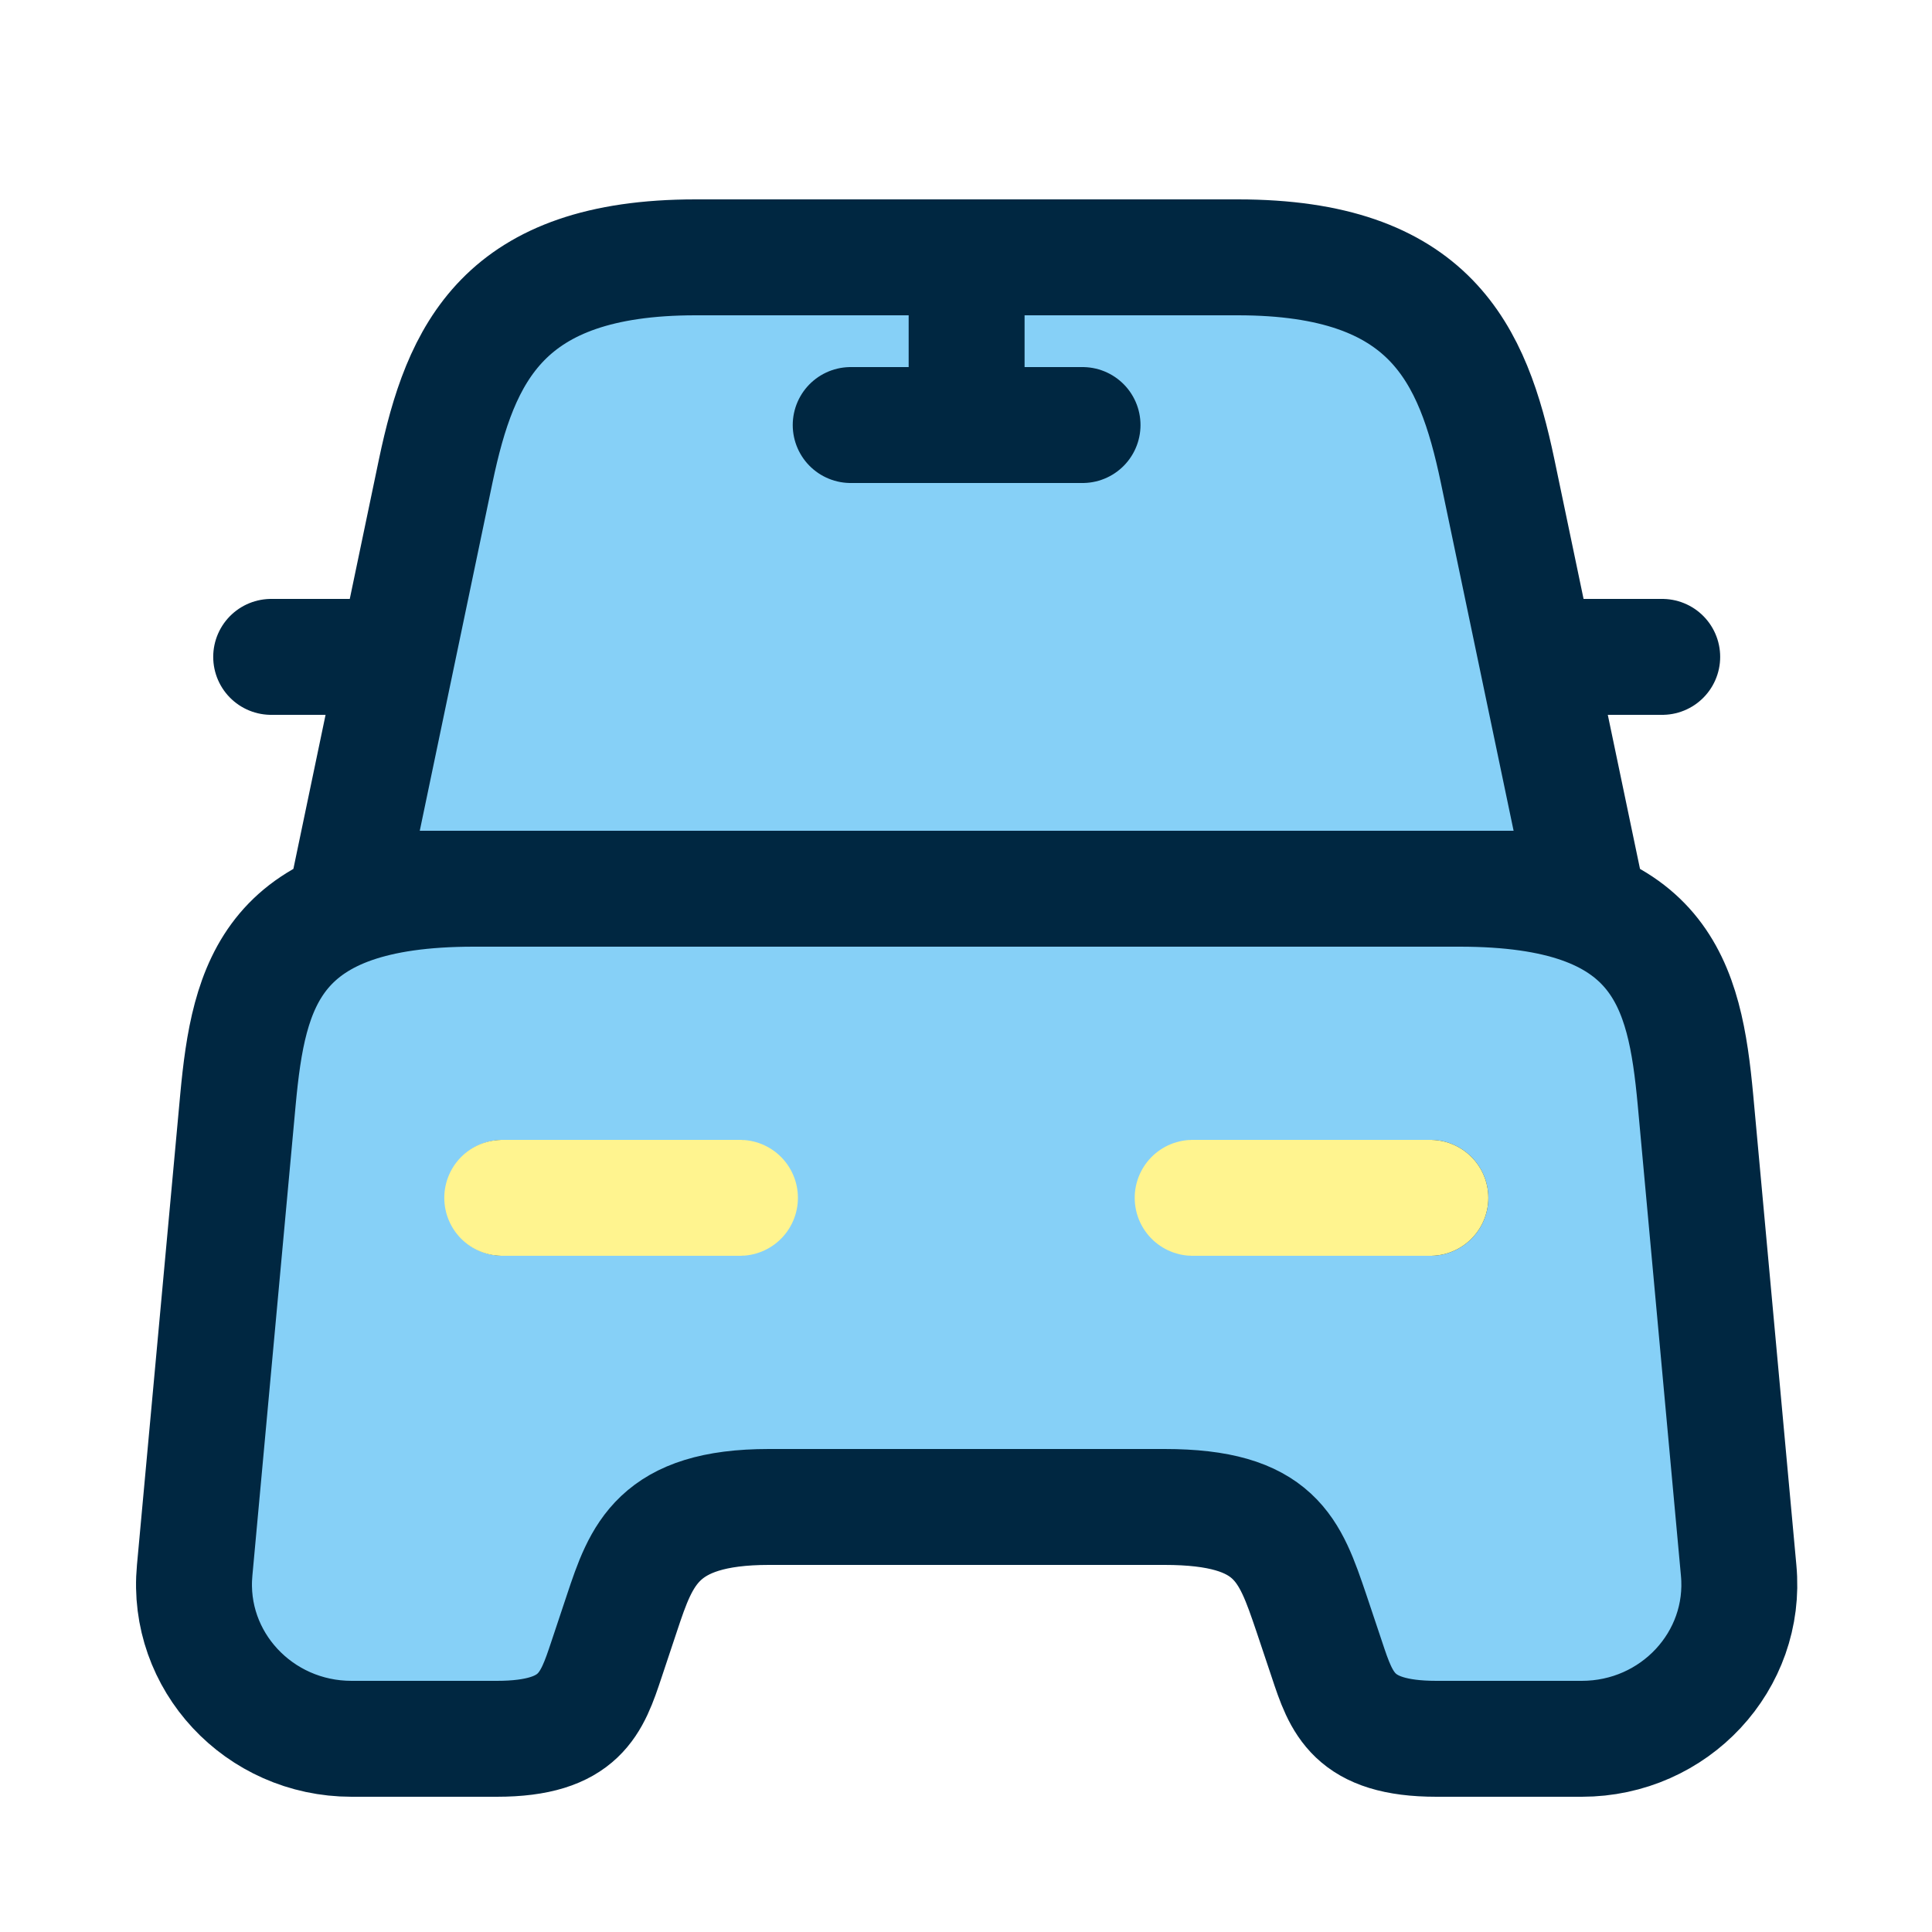
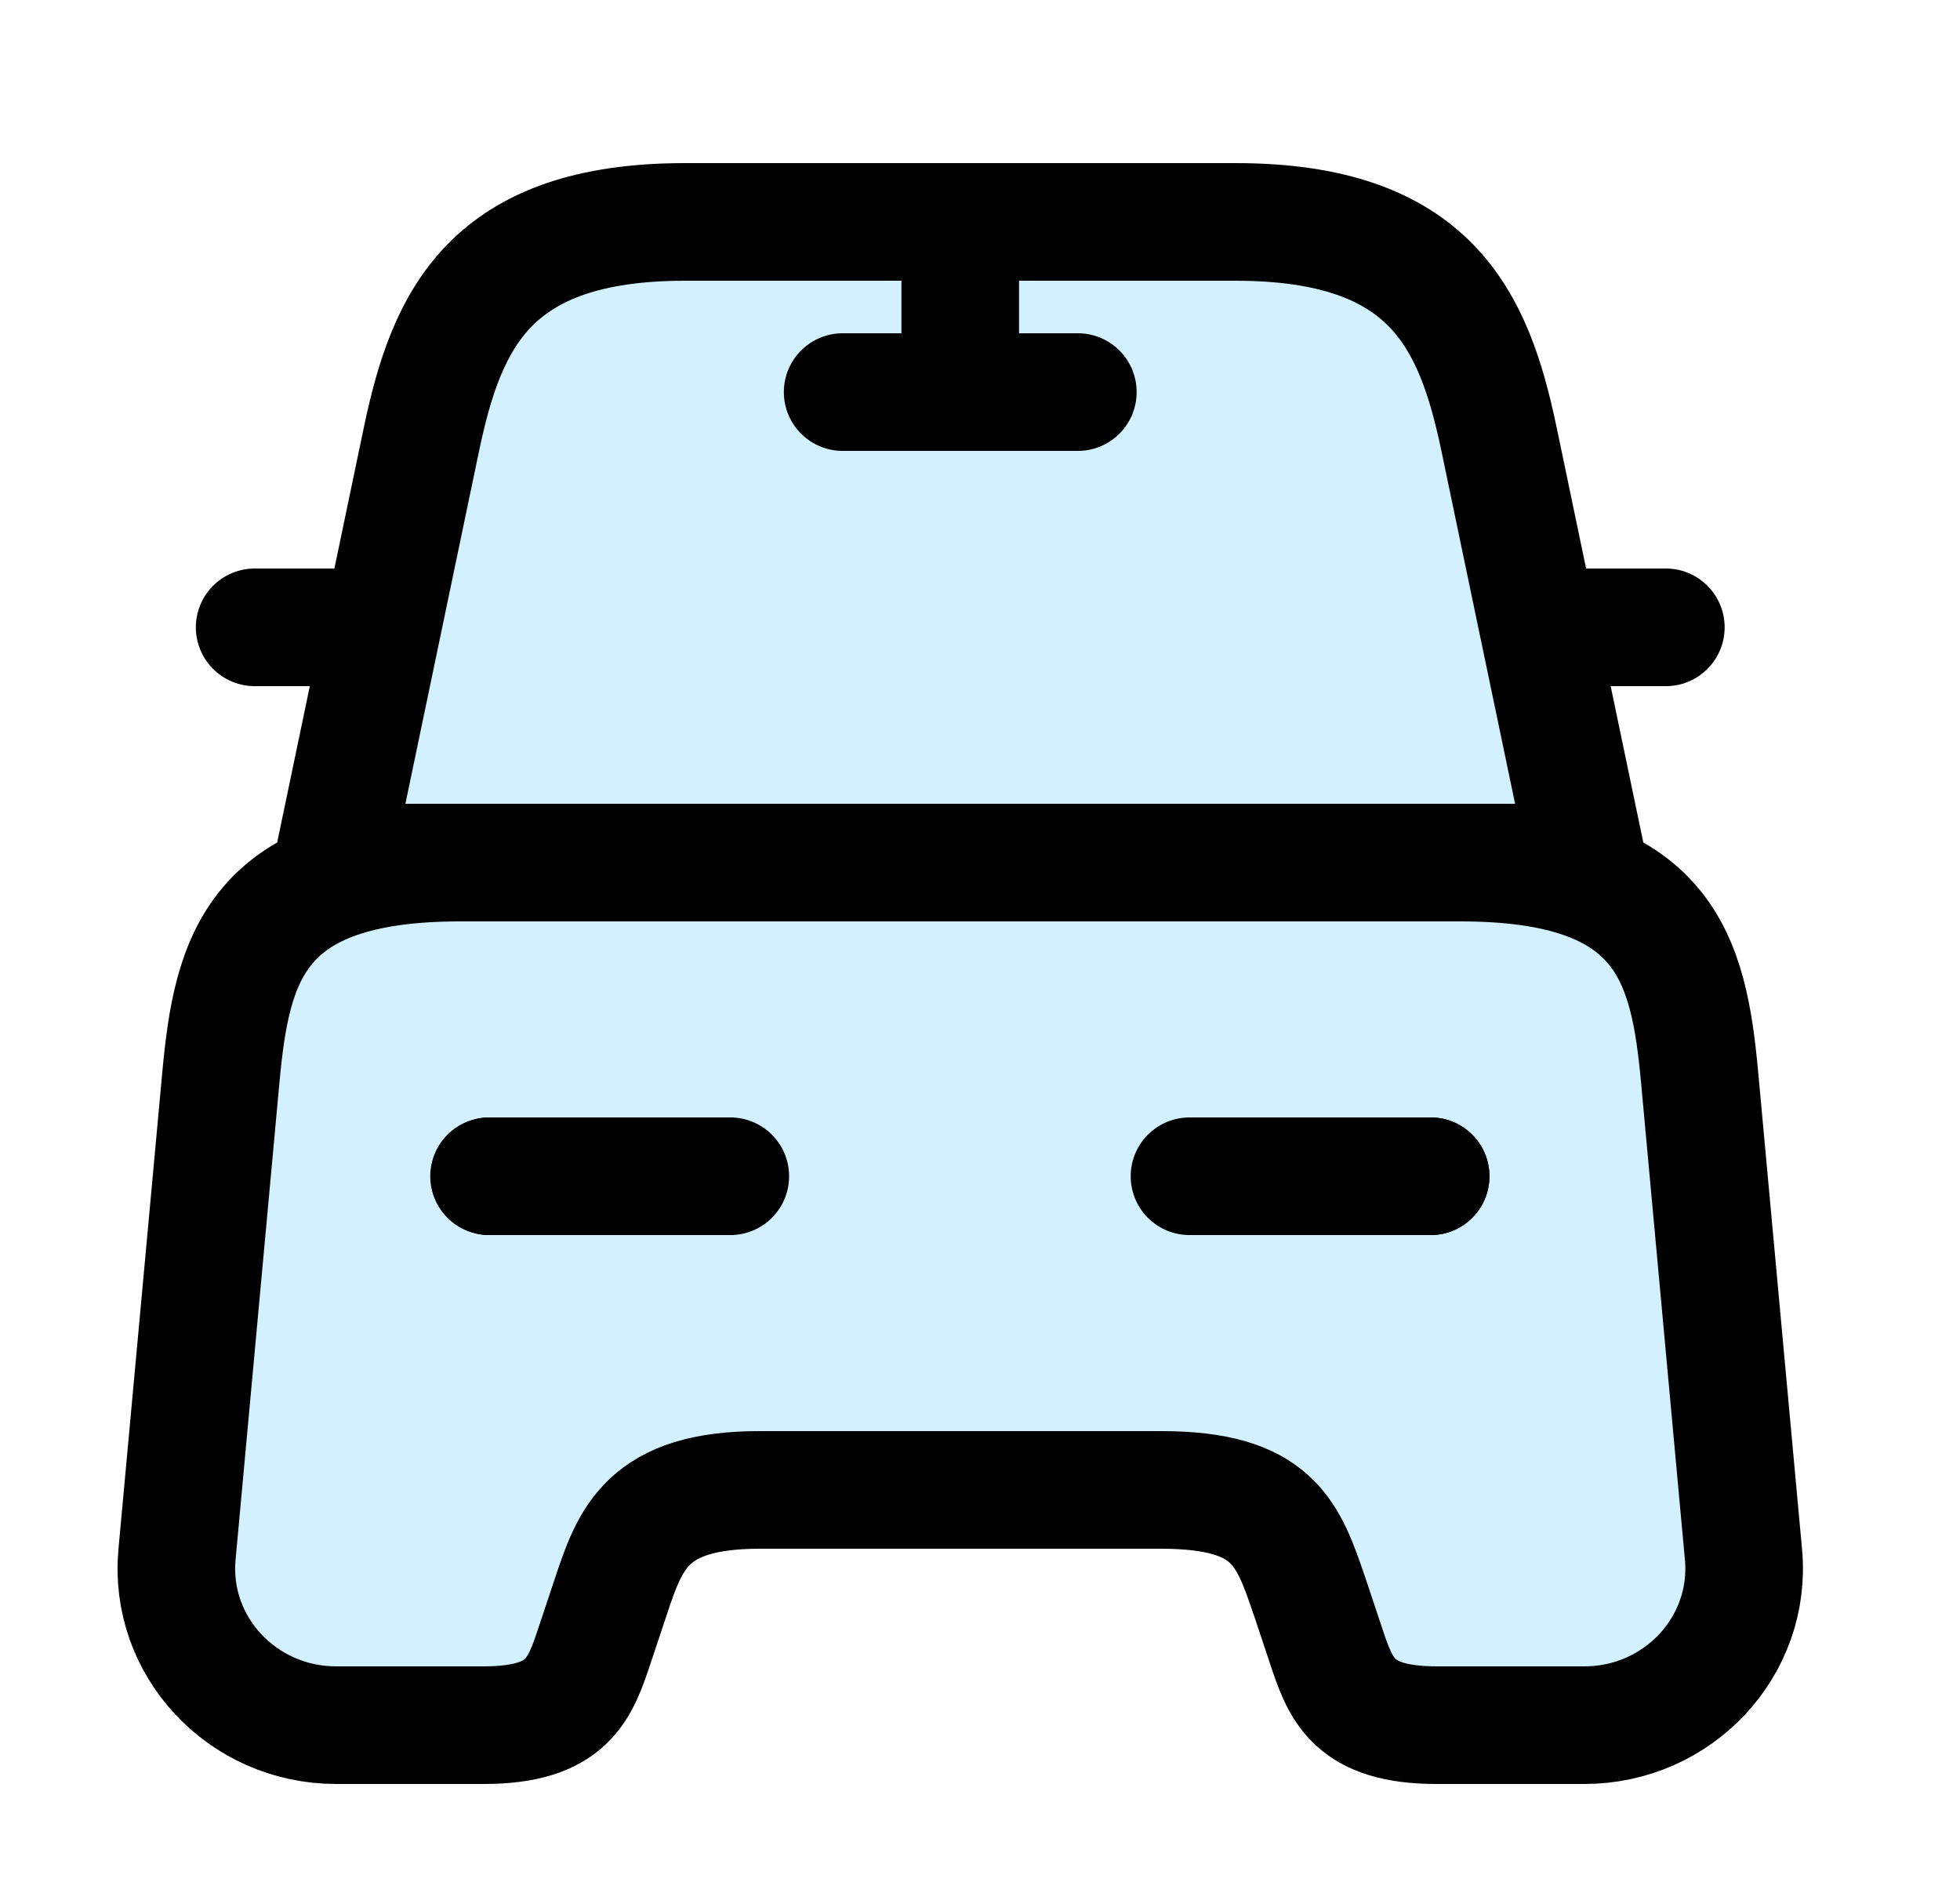
- <svg xmlns="http://www.w3.org/2000/svg" width="25" height="25" viewBox="0 0 25 25" fill="none">
-   <path d="M16.018 3.33H8.999C6.509 3.33 5.959 4.57 5.639 6.09L4.509 11.5H20.509L19.378 6.09C19.058 4.57 18.509 3.33 16.018 3.33ZM22.498 20.32C22.608 21.49 21.669 22.5 20.468 22.5H18.588C17.509 22.5 17.358 22.04 17.169 21.47L16.968 20.87C16.689 20.05 16.509 19.5 15.069 19.5H9.949C8.509 19.5 8.299 20.12 8.049 20.87L7.849 21.47C7.659 22.04 7.509 22.5 6.429 22.5H4.549C3.349 22.5 2.409 21.49 2.519 20.32L3.079 14.23C3.219 12.73 3.509 11.5 6.129 11.5H18.889C21.509 11.5 21.799 12.73 21.939 14.23L22.498 20.32ZM4.509 8.5H3.509H4.509ZM21.509 8.5H20.509H21.509ZM12.508 3.5V5.5V3.5ZM11.008 5.5H14.008H11.008ZM6.509 15.5H9.509H6.509ZM15.508 15.5H18.509H15.508Z" fill="#86D0F7" />
-   <path d="M4.509 8.5H3.509M21.509 8.5H20.509M12.508 3.5V5.5M11.008 5.5H14.008M6.509 15.5H9.509M15.508 15.5H18.509M16.018 3.33H8.999C6.509 3.33 5.959 4.57 5.639 6.09L4.509 11.5H20.509L19.378 6.09C19.058 4.57 18.509 3.33 16.018 3.33ZM22.498 20.32C22.608 21.49 21.669 22.5 20.468 22.5H18.588C17.509 22.5 17.358 22.04 17.169 21.47L16.968 20.87C16.689 20.05 16.509 19.5 15.069 19.5H9.949C8.509 19.5 8.299 20.12 8.049 20.87L7.849 21.47C7.659 22.04 7.509 22.5 6.429 22.5H4.549C3.349 22.5 2.409 21.49 2.519 20.32L3.079 14.23C3.219 12.73 3.509 11.5 6.129 11.5H18.889C21.509 11.5 21.799 12.73 21.939 14.23L22.498 20.32Z" stroke="#002741" stroke-width="1.5" stroke-linecap="round" stroke-linejoin="round" />
-   <path d="M6.499 15.5H9.575" stroke="#FFF48F" stroke-width="1.5" stroke-linecap="round" />
-   <path d="M15.433 15.5H18.509" stroke="#FFF48F" stroke-width="1.5" stroke-linecap="round" />
+ <svg xmlns="http://www.w3.org/2000/svg" width="25" height="24" viewBox="0 0 25 24" fill="none">
+   <path d="M15.758 2.83H8.738C6.248 2.83 5.698 4.07 5.378 5.59L4.248 11H20.248L19.118 5.59C18.798 4.07 18.248 2.83 15.758 2.83ZM22.238 19.82C22.348 20.99 21.408 22 20.208 22H18.328C17.248 22 17.098 21.54 16.908 20.97L16.708 20.37C16.428 19.55 16.248 19 14.808 19H9.688C8.248 19 8.038 19.62 7.788 20.37L7.588 20.97C7.398 21.54 7.248 22 6.168 22H4.288C3.088 22 2.148 20.99 2.258 19.82L2.818 13.73C2.958 12.23 3.248 11 5.868 11H18.628C21.248 11 21.538 12.23 21.678 13.73L22.238 19.82ZM4.248 8H3.248H4.248ZM21.248 8H20.248H21.248ZM12.248 3V5V3ZM10.748 5H13.748H10.748ZM6.248 15H9.248H6.248ZM15.248 15H18.248H15.248Z" fill="#D3F0FF" />
+   <path d="M4.248 8H3.248M21.248 8H20.248M12.248 3V5M10.748 5H13.748M6.248 15H9.248M15.248 15H18.248M15.758 2.83H8.738C6.248 2.83 5.698 4.07 5.378 5.59L4.248 11H20.248L19.118 5.59C18.798 4.07 18.248 2.83 15.758 2.83ZM22.238 19.82C22.348 20.99 21.408 22 20.208 22H18.328C17.248 22 17.098 21.54 16.908 20.97L16.708 20.37C16.428 19.55 16.248 19 14.808 19H9.688C8.248 19 8.038 19.62 7.788 20.37L7.588 20.97C7.398 21.54 7.248 22 6.168 22H4.288C3.088 22 2.148 20.99 2.258 19.82L2.818 13.73C2.958 12.23 3.248 11 5.868 11H18.628C21.248 11 21.538 12.23 21.678 13.73L22.238 19.82Z" stroke="black" stroke-width="1.5" stroke-linecap="round" stroke-linejoin="round" />
+   <path d="M6.238 15H9.315" stroke="black" stroke-width="1.5" stroke-linecap="round" />
+   <path d="M15.172 15H18.248" stroke="black" stroke-width="1.5" stroke-linecap="round" />
</svg>
